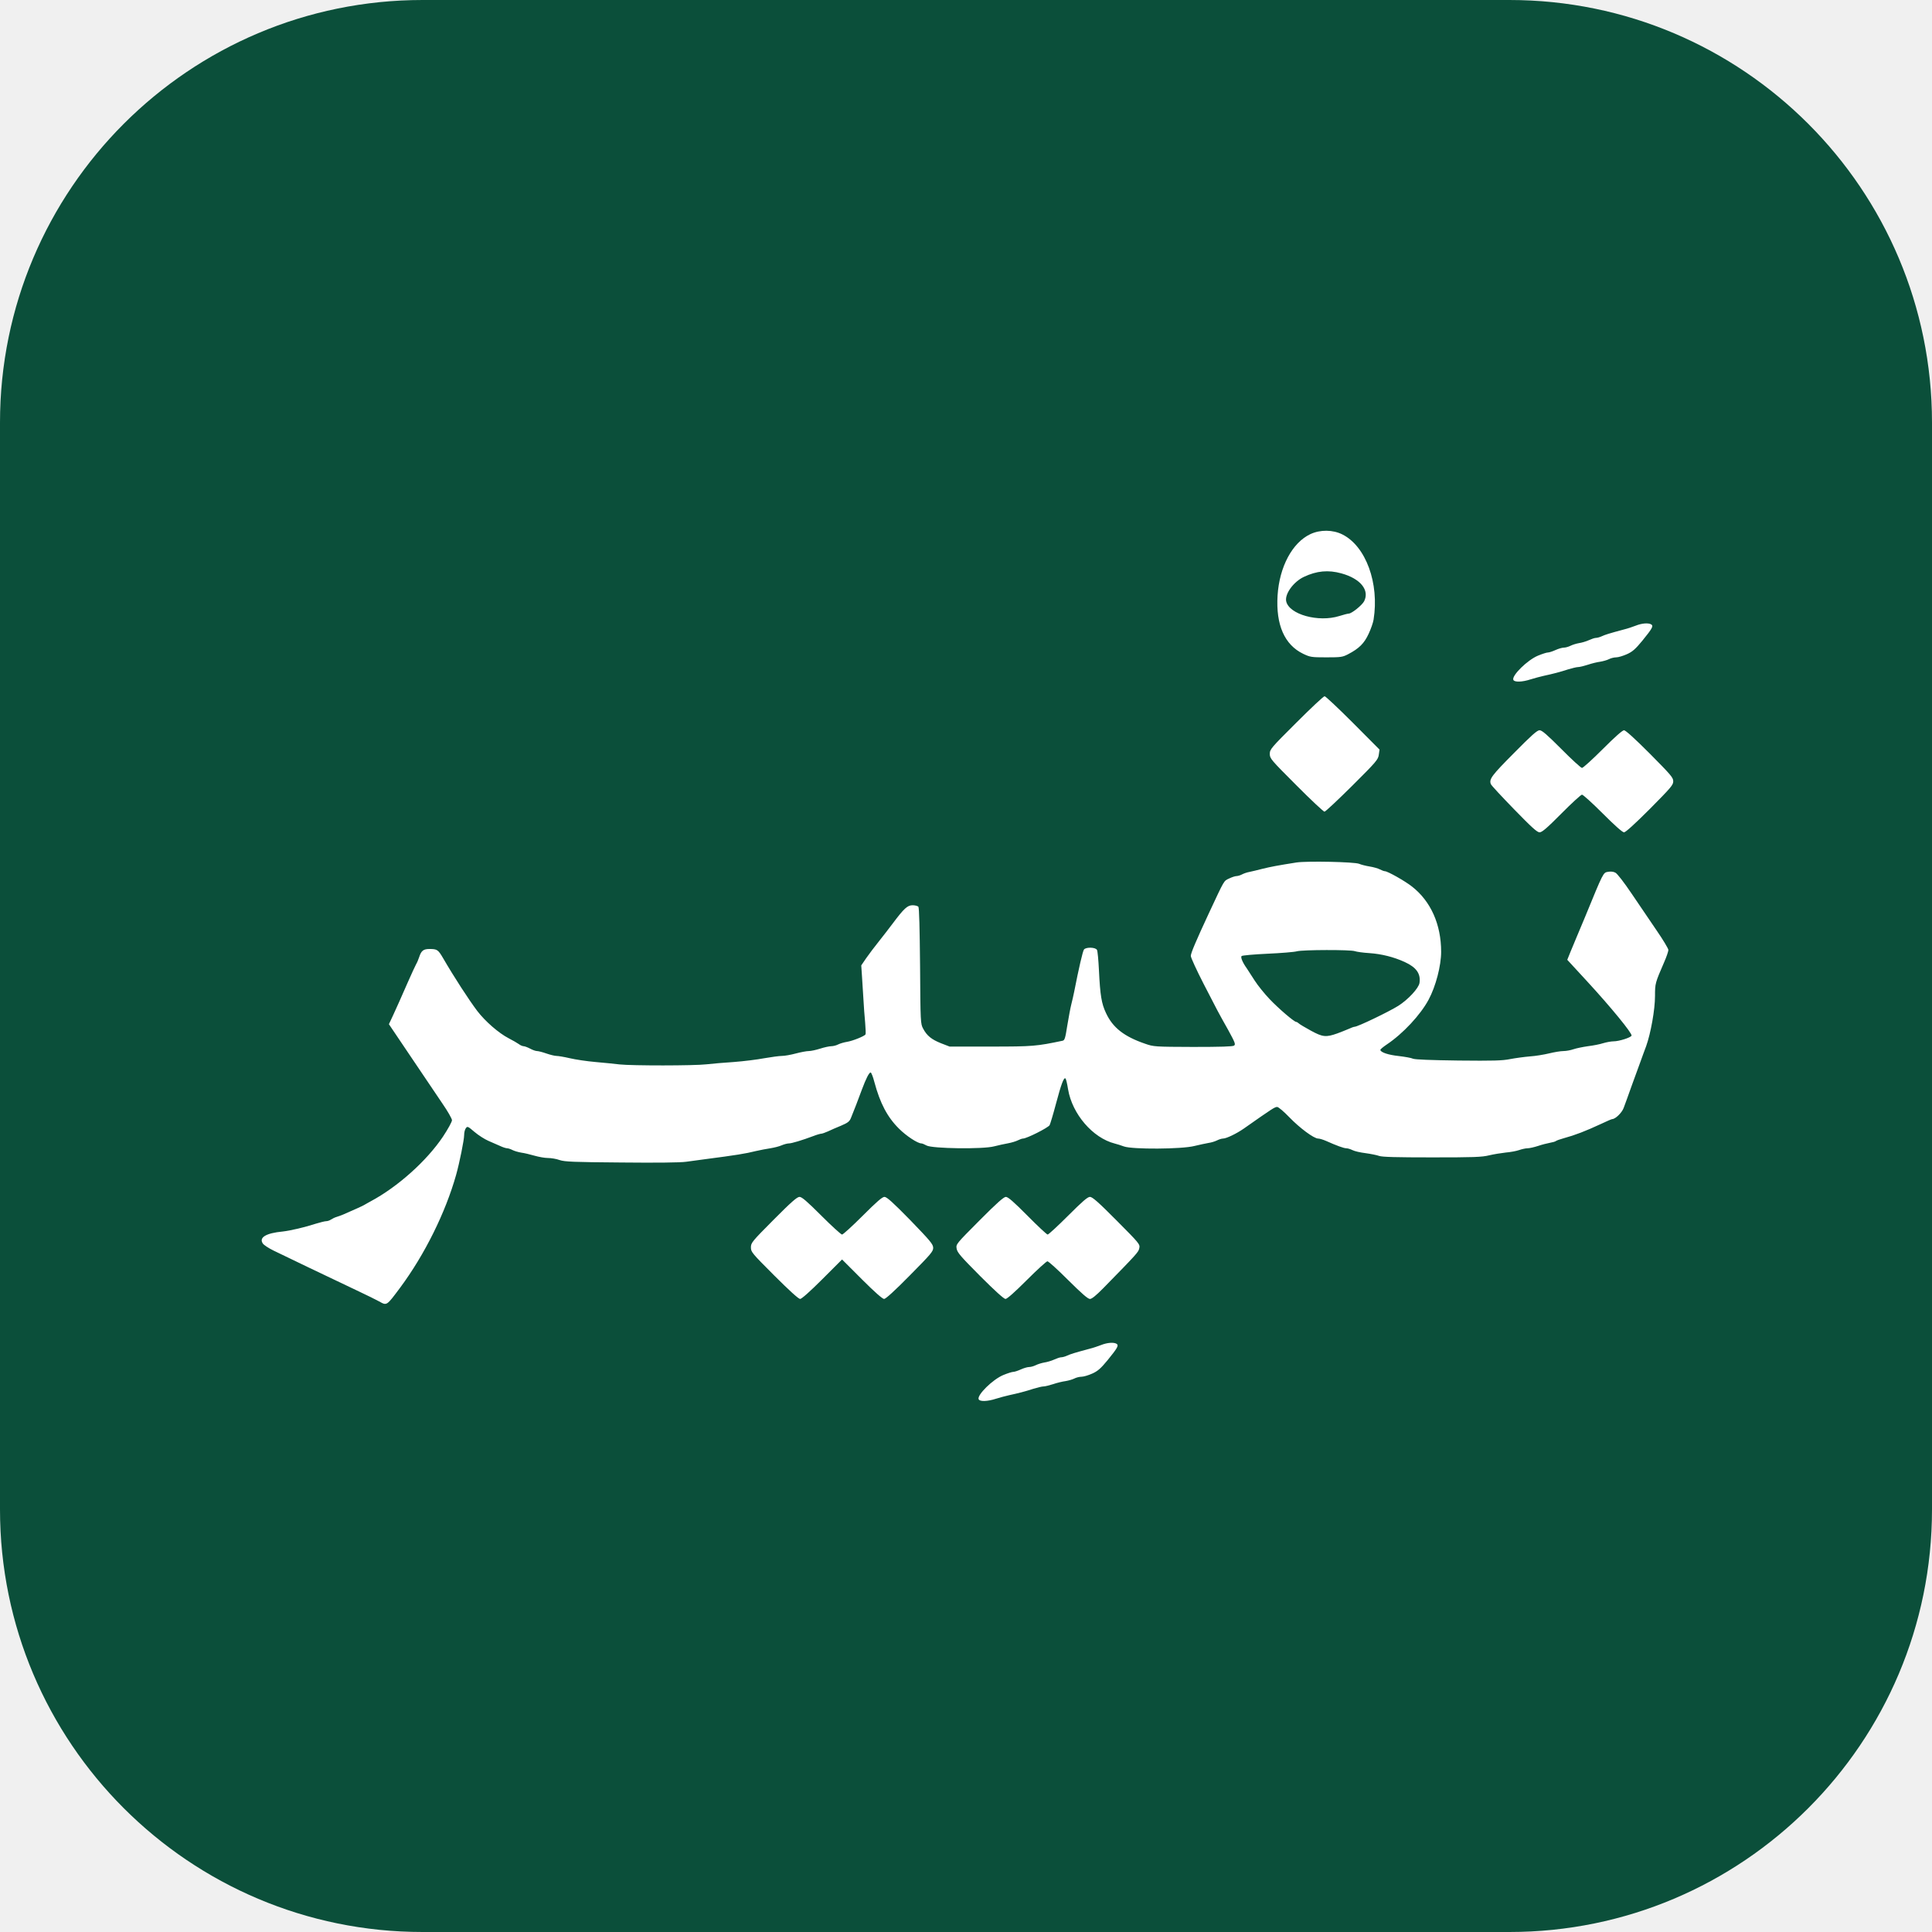
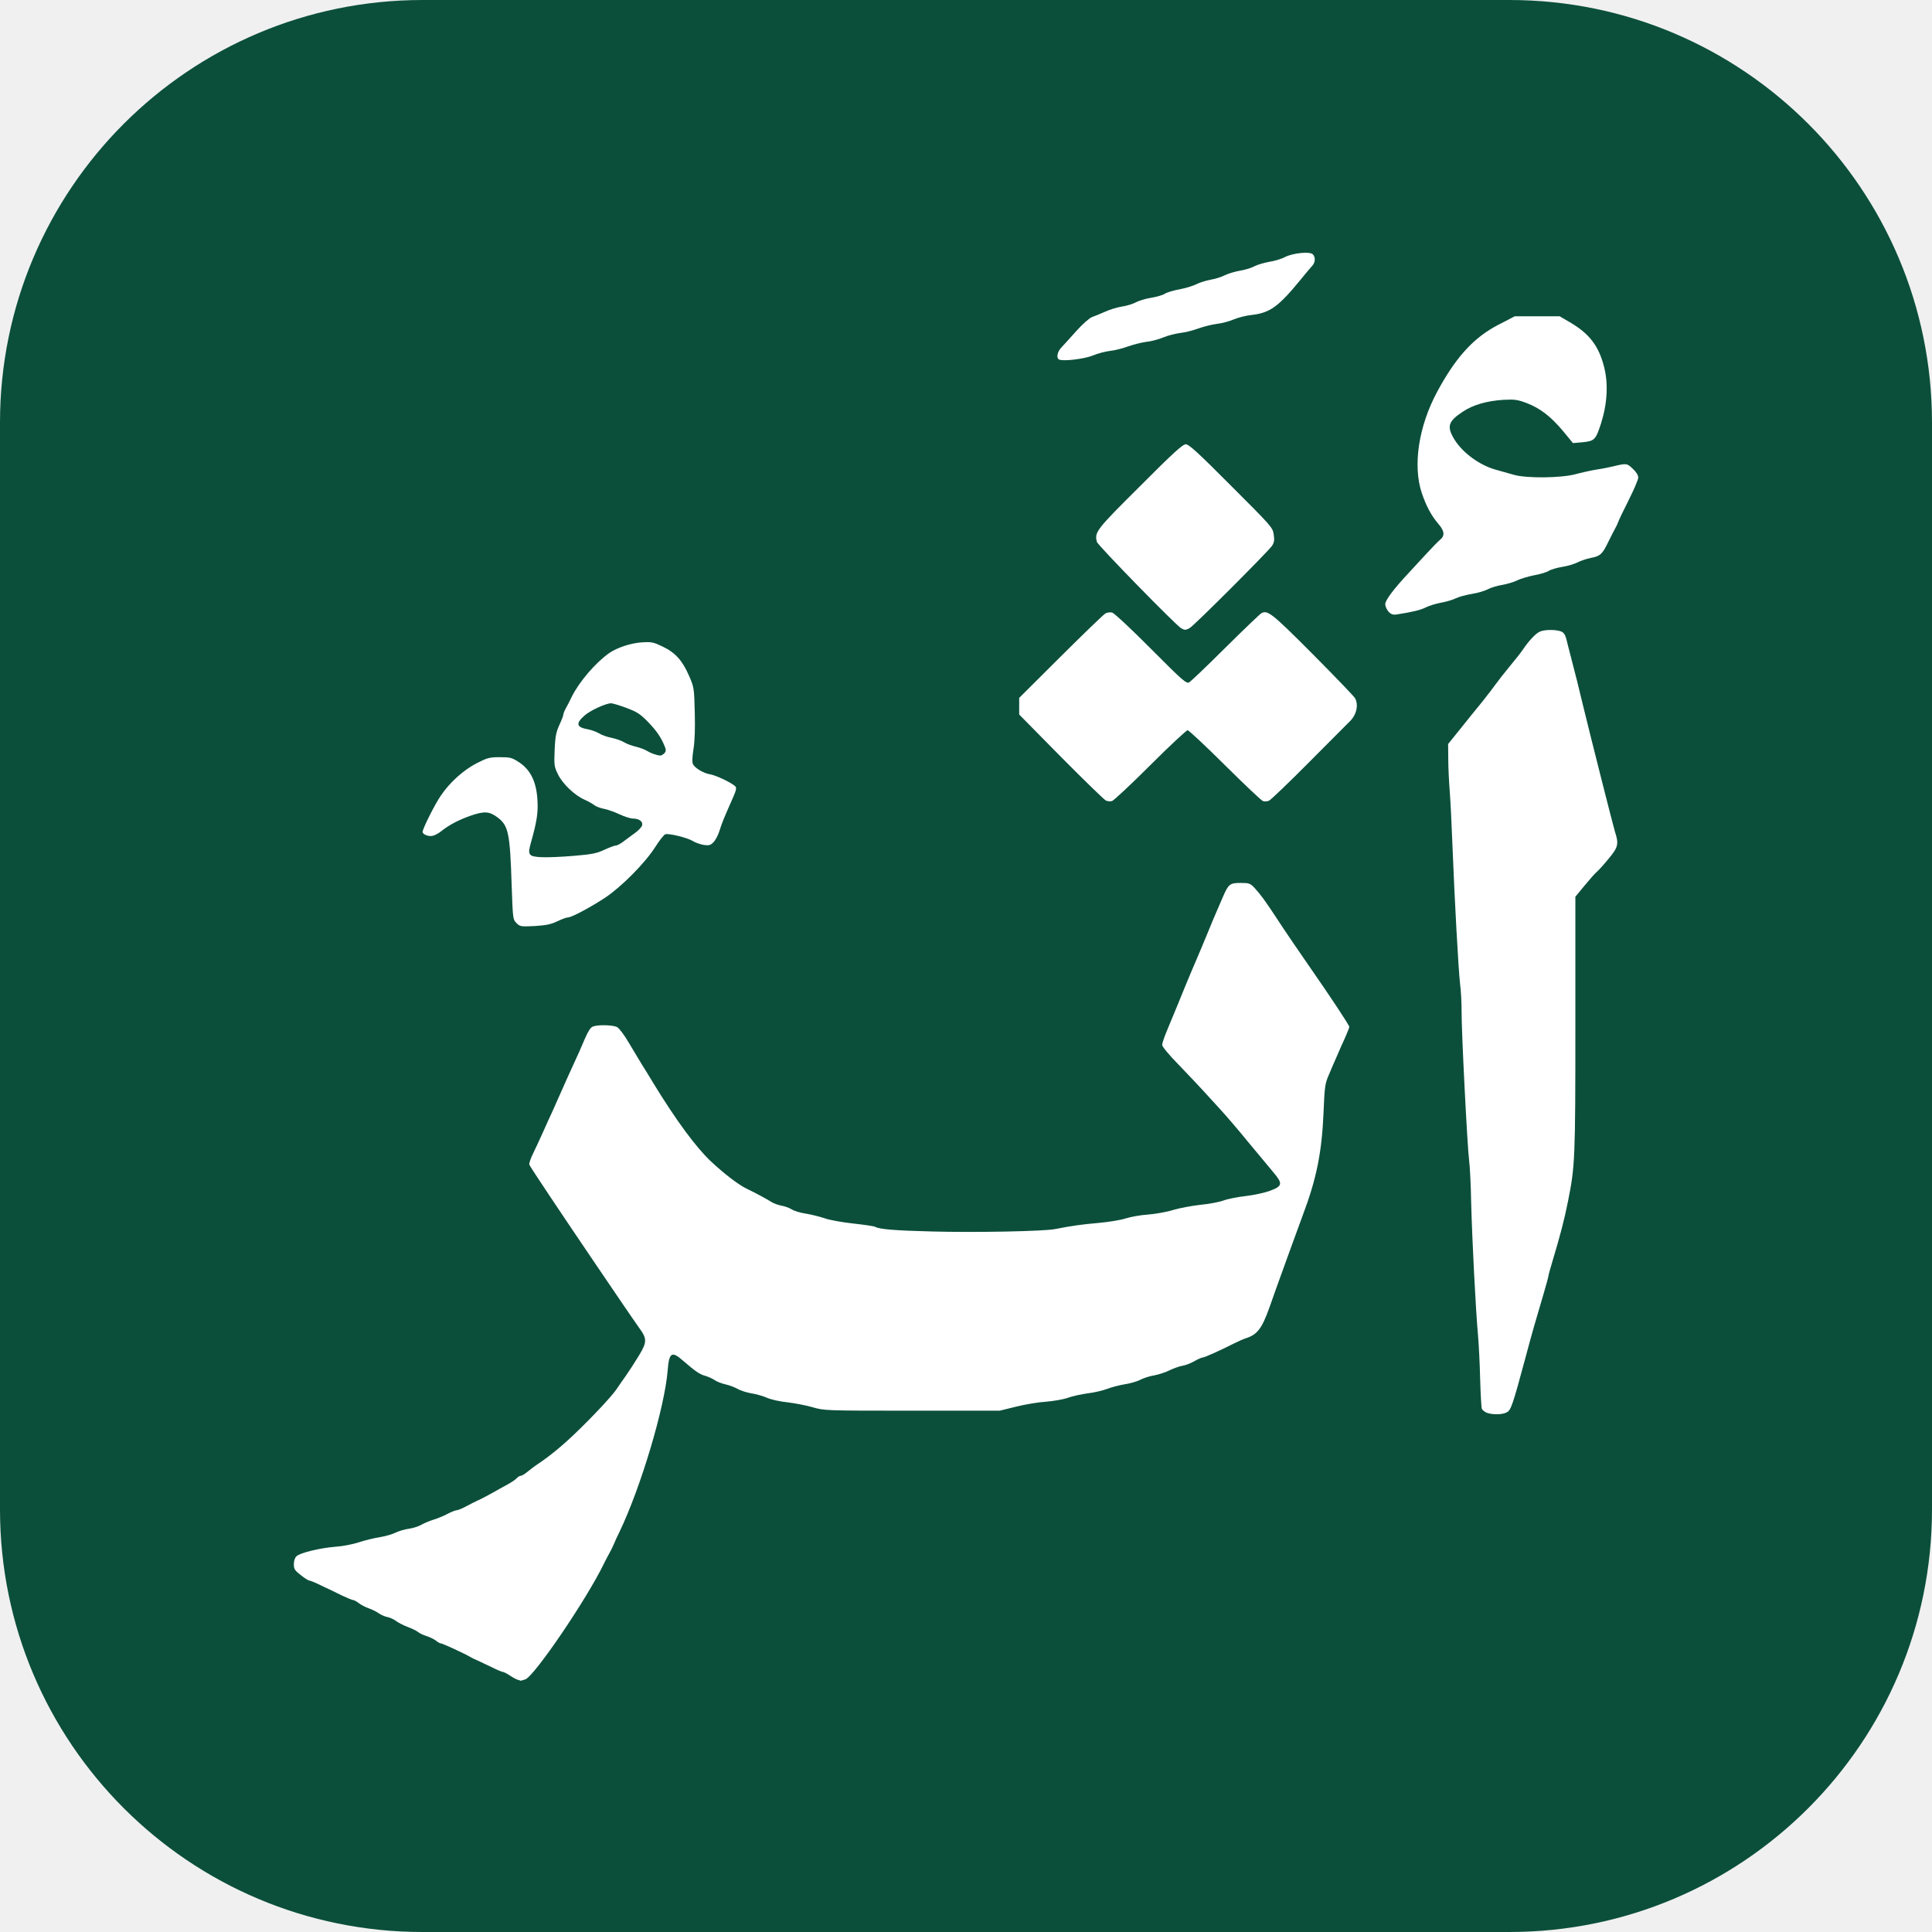
- <svg xmlns="http://www.w3.org/2000/svg" viewBox="0 0 1024 1024" role="img" aria-label="تغيير">
+ <svg xmlns="http://www.w3.org/2000/svg" viewBox="0 0 1024 1024">
  <rect width="1024" height="1024" rx="224" fill="#0B4F3A" />
-   <g transform="translate(76.61 214.44) scale(0.64407)">
-     <path fill="#FFFFFF" fill-rule="evenodd" d="M686.4 818.5C685.0 815.0 698.0 802.2 706.7 798.6C710.1 797.2 713.8 796.0 714.9 796.0C715.9 796.0 718.7 795.1 721.1 794.0C723.5 792.9 726.6 792.0 728.0 792.0C729.4 792.0 731.8 791.3 733.4 790.5C735.0 789.7 738.1 788.7 740.4 788.3C742.6 788.0 746.3 786.9 748.5 785.9C750.7 784.9 753.3 784.0 754.3 784.0C755.4 784.0 757.6 783.4 759.3 782.6C762.2 781.3 764.6 780.5 778.0 776.9C780.5 776.3 784.6 774.9 787.2 773.9C792.2 771.9 797.6 771.5 799.9 772.9C801.9 774.2 800.8 776.2 792.5 786.4C786.9 793.2 784.4 795.4 779.9 797.4C776.8 798.8 772.8 800.0 771.1 800.0C769.3 800.0 766.6 800.7 765.1 801.5C763.5 802.3 760.3 803.2 757.9 803.6C755.5 803.9 750.9 805.0 747.7 806.1C744.6 807.1 741.0 808.0 739.7 808.0C738.5 808.0 734.8 808.9 731.5 809.9C724.8 812.1 718.9 813.6 711.5 815.2C708.8 815.8 703.9 817.1 700.7 818.1C693.7 820.4 687.2 820.6 686.4 818.5ZM193.0 738.0C191.1 736.9 182.8 732.8 174.5 728.9C148.4 716.5 119.9 702.9 106.2 696.2C102.1 694.2 98.1 691.6 97.3 690.3C94.0 685.4 100.0 681.8 113.7 680.5C120.0 679.8 132.0 677.0 141.5 673.9C144.8 672.9 148.4 672.0 149.5 672.0C150.6 672.0 152.4 671.4 153.5 670.6C154.6 669.9 156.6 668.9 158.0 668.5C159.4 668.1 161.8 667.2 163.5 666.5C172.7 662.5 178.7 659.8 180.5 658.8C181.6 658.1 184.1 656.8 186.0 655.7C208.3 643.8 232.2 622.4 245.6 602.4C249.7 596.2 253.0 590.2 253.0 588.9C253.0 587.7 249.5 581.5 245.2 575.3C241.0 569.0 229.3 551.8 219.3 536.9L201.1 509.9L204.7 502.2C208.9 493.0 209.3 492.1 216.6 475.5C219.7 468.4 222.9 461.6 223.5 460.5C224.2 459.4 225.3 456.8 226.0 454.7C227.7 449.4 229.5 448.0 234.5 448.0C240.8 448.0 241.6 448.6 245.6 455.4C254.7 471.1 267.0 490.0 273.8 499.0C280.4 507.6 291.4 517.2 299.7 521.5C302.9 523.1 306.6 525.3 307.9 526.2C309.2 527.2 311.0 528.0 311.9 528.0C312.8 528.0 315.2 528.9 317.3 530.0C319.3 531.1 321.9 532.0 323.0 532.0C324.1 532.0 327.6 532.9 330.7 534.0C333.9 535.1 337.6 536.0 339.0 536.0C340.4 536.0 345.3 536.8 350.0 537.9C354.7 539.0 364.1 540.4 371.0 541.0C377.9 541.6 386.9 542.5 391.0 543.0C401.0 544.1 452.4 544.1 462.5 542.9C466.9 542.4 477.0 541.5 485.0 541.0C493.0 540.4 504.2 539.0 510.0 537.9C515.8 536.9 522.3 536.0 524.5 536.0C526.7 536.0 531.8 535.1 535.9 534.0C540.0 532.9 544.8 532.0 546.6 532.0C548.3 532.0 552.6 531.1 556.0 530.0C559.4 528.9 563.6 528.0 565.2 528.0C566.8 528.0 569.4 527.3 570.9 526.5C572.5 525.7 575.7 524.8 578.1 524.4C582.6 523.7 592.4 519.8 593.3 518.3C593.6 517.9 593.4 513.5 593.0 508.5C592.5 503.6 591.9 495.0 591.6 489.5C591.3 484.0 590.7 475.4 590.4 470.5L589.8 461.5L593.9 455.5C596.2 452.2 600.8 446.1 604.1 442.0C607.4 437.9 612.6 431.1 615.7 427.0C625.0 414.6 627.8 412.0 632.1 412.0C634.1 412.0 636.2 412.6 636.8 413.2C637.5 414.1 637.9 431.2 638.2 462.0C638.5 508.4 638.6 509.6 640.7 513.5C643.8 519.4 647.7 522.5 655.5 525.6L662.5 528.3L696.5 528.3C731.1 528.3 734.0 528.0 755.5 523.5C757.2 523.1 757.7 521.5 759.3 511.3C760.4 504.8 761.8 496.9 762.6 493.8C763.4 490.6 764.5 485.9 765.0 483.3C768.8 463.9 772.1 449.6 773.1 448.4C774.8 446.3 782.7 446.5 783.8 448.8C784.3 449.7 785.0 457.2 785.4 465.5C786.4 486.1 787.5 492.9 791.2 500.7C796.8 512.8 806.2 520.1 823.5 526.0C830.3 528.4 831.4 528.5 862.8 528.6C885.8 528.6 895.5 528.3 896.6 527.5C898.0 526.5 897.4 525.0 891.9 514.9C882.9 498.9 883.4 499.7 871.6 476.8C865.8 465.5 861.0 455.1 861.0 453.7C861.0 451.4 865.2 441.5 875.9 418.5C889.1 390.3 888.0 392.2 892.5 390.0C894.8 388.9 897.5 388.0 898.6 388.0C899.6 388.0 901.7 387.4 903.2 386.6C904.7 385.8 907.4 384.9 909.2 384.6C911.0 384.2 915.9 383.1 920.0 382.0C927.0 380.3 932.2 379.3 948.0 376.8C956.7 375.5 995.5 376.3 999.5 377.9C1001.1 378.6 1005.0 379.6 1008.1 380.1C1011.3 380.6 1015.1 381.7 1016.6 382.5C1018.2 383.3 1020.0 384.0 1020.7 384.0C1023.0 384.0 1037.3 392.1 1043.0 396.6C1058.5 408.7 1067.0 427.8 1067.0 450.3C1067.0 461.8 1062.6 478.7 1056.7 489.7C1050.0 502.2 1035.6 517.7 1022.1 526.7C1019.3 528.6 1017.0 530.5 1017.0 531.0C1017.0 533.0 1023.5 535.2 1032.2 536.1C1037.2 536.7 1042.4 537.6 1043.9 538.3C1045.6 539.0 1058.5 539.5 1081.3 539.8C1109.9 540.1 1117.4 539.9 1123.8 538.6C1128.0 537.8 1135.3 536.8 1140.0 536.4C1144.7 536.1 1151.8 534.9 1155.9 533.9C1160.0 532.9 1165.3 532.0 1167.6 532.0C1169.9 532.0 1173.6 531.3 1175.9 530.5C1178.2 529.7 1183.6 528.6 1187.8 528.0C1192.0 527.5 1197.7 526.4 1200.4 525.5C1203.1 524.7 1206.9 524.0 1208.8 524.0C1213.4 524.0 1223.1 520.9 1223.7 519.3C1224.4 517.5 1206.9 496.1 1187.2 474.7L1170.8 456.9L1173.5 450.2C1175.0 446.5 1177.5 440.6 1179.0 437.0C1180.5 433.4 1183.4 426.4 1185.5 421.5C1200.6 384.7 1200.3 385.2 1204.3 384.5C1206.5 384.1 1208.8 384.3 1210.4 385.2C1211.9 385.9 1217.6 393.3 1223.8 402.5C1229.8 411.3 1239.0 424.9 1244.3 432.7C1249.6 440.4 1254.0 447.7 1254.0 448.8C1254.0 449.9 1252.5 454.4 1250.6 458.7C1243.1 476.0 1243.0 476.3 1243.0 486.7C1243.0 497.9 1239.5 517.4 1235.7 528.0C1234.3 531.6 1232.4 537.0 1231.3 540.0C1230.2 543.0 1226.9 552.0 1224.0 560.0C1221.2 568.0 1218.1 576.4 1217.2 578.8C1215.8 582.7 1210.4 588.0 1207.7 588.0C1207.3 588.0 1203.3 589.7 1198.7 591.9C1185.8 597.9 1177.2 601.2 1168.0 603.7C1165.0 604.5 1162.0 605.6 1161.5 606.0C1161.0 606.5 1158.7 607.1 1156.5 607.5C1154.3 607.9 1149.9 609.0 1146.7 610.1C1143.6 611.1 1139.7 612.0 1138.1 612.0C1136.5 612.0 1133.4 612.7 1131.1 613.5C1128.8 614.3 1123.9 615.2 1120.2 615.5C1116.5 615.9 1110.3 616.9 1106.5 617.8C1100.5 619.3 1093.6 619.5 1059.5 619.5C1030.1 619.5 1018.6 619.2 1016.0 618.3C1014.1 617.6 1009.0 616.6 1004.7 616.0C1000.5 615.5 995.7 614.4 994.0 613.5C992.4 612.7 990.1 612.0 989.0 612.0C986.9 612.0 980.9 609.8 972.2 605.9C969.9 604.9 967.0 604.0 965.8 604.0C962.3 604.0 950.7 595.4 942.0 586.4C937.6 581.8 933.1 578.0 932.1 578.0C930.1 578.0 928.5 579.0 904.6 595.8C898.7 599.9 890.3 604.0 887.5 604.0C886.4 604.0 884.2 604.7 882.6 605.5C881.0 606.3 877.9 607.3 875.6 607.6C873.4 608.0 868.1 609.1 864.0 610.1C853.6 612.8 812.9 613.0 806.0 610.5C803.5 609.6 800.1 608.5 798.4 608.1C780.3 603.5 763.4 583.8 760.0 563.5C759.3 559.1 758.4 555.1 757.9 554.6C756.6 553.2 754.4 558.9 750.0 575.5C747.7 584.2 745.3 592.1 744.8 593.0C743.4 595.2 725.9 604.0 722.9 604.0C722.1 604.0 720.2 604.7 718.6 605.5C717.0 606.3 713.4 607.4 710.6 607.9C707.8 608.4 702.7 609.5 699.2 610.4C690.1 612.9 648.0 612.3 643.5 609.7C641.9 608.8 640.0 608.0 639.3 608.0C636.2 608.0 626.8 601.8 620.9 595.9C611.3 586.4 605.3 575.0 600.6 557.5C599.5 553.1 598.0 549.5 597.5 549.6C596.2 549.7 593.7 554.7 590.4 563.5C587.5 571.4 583.5 581.8 581.3 587.1C580.1 590.0 578.8 591.0 573.2 593.4C569.5 594.9 564.7 597.0 562.4 598.1C560.1 599.1 557.7 600.0 556.9 600.0C556.2 600.0 553.3 600.8 550.5 601.9C540.9 605.5 532.5 608.0 530.2 608.0C529.0 608.0 526.3 608.7 524.2 609.6C522.2 610.5 518.0 611.5 515.0 612.0C512.0 612.4 506.6 613.5 503.0 614.3C494.7 616.4 486.6 617.7 461.2 621.0C457.0 621.6 450.0 622.5 445.7 623.1C440.8 623.8 421.0 624.0 392.2 623.7C353.0 623.4 345.8 623.1 341.6 621.7C338.9 620.7 334.6 620.0 331.9 620.0C329.3 620.0 324.4 619.1 320.9 618.1C317.4 617.1 312.5 615.9 310.1 615.6C307.7 615.2 304.5 614.3 302.9 613.5C301.4 612.7 299.3 612.0 298.4 612.0C297.5 612.0 294.9 611.2 292.6 610.1C290.3 609.1 286.0 607.2 283.0 605.9C280.0 604.6 274.9 601.4 271.6 598.6C266.1 593.9 265.7 593.7 264.4 595.5C263.6 596.5 263.0 599.1 263.0 601.2C263.0 605.1 259.2 623.9 256.4 633.9C247.6 665.1 230.5 699.5 210.5 726.5C199.0 741.9 199.5 741.6 193.0 738.0ZM518.2 716.7C499.8 698.3 499.0 697.3 499.0 693.6C499.0 689.8 499.8 688.8 517.7 670.8C532.2 656.2 537.0 652.0 539.0 652.0C540.9 652.0 545.1 655.6 557.0 667.5C565.5 676.0 573.2 683.0 574.0 683.0C574.8 683.0 582.5 676.0 591.0 667.5C602.6 655.9 607.1 652.0 608.9 652.0C610.8 652.0 615.8 656.5 630.2 671.2C646.8 688.4 648.9 690.9 649.0 693.9C649.0 696.9 647.2 699.0 629.8 716.6C617.3 729.3 609.9 736.0 608.6 736.0C607.3 736.0 600.7 730.2 590.3 719.8L574.0 703.5L557.7 719.8C547.6 729.9 540.7 736.0 539.5 736.0C538.2 736.0 530.4 728.9 518.2 716.7ZM687.7 717.2C671.7 701.1 668.8 697.8 668.3 694.6C667.7 690.9 667.7 690.9 687.1 671.4C701.4 657.0 707.1 652.0 708.8 652.0C710.6 652.0 715.3 656.1 726.6 667.5C735.0 676.0 742.5 683.0 743.2 683.0C743.9 683.0 751.5 676.0 760.0 667.5C771.9 655.6 776.1 652.0 778.0 652.0C780.0 652.0 784.9 656.3 799.9 671.4C818.7 690.3 819.3 691.0 818.6 694.2C818.0 697.4 817.0 698.5 788.9 727.2C783.0 733.2 779.5 736.0 778.0 736.0C776.3 736.0 771.2 731.5 760.1 720.5C751.6 712.0 743.9 705.0 743.0 705.0C742.2 705.0 734.5 712.0 726.0 720.5C716.1 730.4 709.8 736.0 708.5 736.0C707.2 736.0 699.8 729.3 687.7 717.2ZM981.5 517.5C984.2 516.5 988.3 514.9 990.6 513.9C992.9 512.8 995.2 512.0 995.8 512.0C998.3 512.0 1023.7 499.8 1031.7 494.8C1039.8 489.7 1048.6 480.2 1049.2 475.9C1050.3 468.3 1046.6 463.1 1037.0 458.7C1028.0 454.6 1018.1 452.1 1008.0 451.4C1002.8 451.1 997.4 450.3 996.0 449.8C992.6 448.5 953.1 448.6 948.3 449.9C946.2 450.5 935.3 451.4 924.1 451.9C912.9 452.4 903.3 453.3 902.8 453.8C901.8 454.8 903.6 459.1 907.1 464.0C908.0 465.4 910.9 469.8 913.5 473.9C916.1 478.0 921.7 484.9 925.9 489.3C933.3 497.1 946.1 508.0 947.7 508.0C948.2 508.0 949.2 508.6 949.8 509.2C950.5 509.9 955.0 512.6 959.8 515.2C969.5 520.5 972.2 520.8 981.5 517.5ZM1127.0 333.0C1116.9 322.6 1108.2 313.3 1107.9 312.3C1106.3 308.2 1108.7 305.1 1126.9 286.8C1141.3 272.2 1146.0 268.0 1148.0 268.0C1150.0 268.0 1154.1 271.6 1166.0 283.5C1174.4 292.0 1182.1 299.0 1182.9 299.0C1183.8 299.0 1191.5 292.0 1200.0 283.5C1209.9 273.6 1216.2 268.0 1217.5 268.0C1218.8 268.0 1226.3 274.8 1238.8 287.3C1256.1 304.8 1258.0 306.9 1258.0 310.0C1258.0 313.1 1256.1 315.2 1238.8 332.7C1226.3 345.2 1218.8 352.0 1217.5 352.0C1216.2 352.0 1209.9 346.4 1200.0 336.5C1191.5 328.0 1183.8 321.0 1182.9 321.0C1182.1 321.0 1174.4 328.0 1166.0 336.5C1154.1 348.5 1150.0 352.0 1148.0 352.0C1146.0 352.0 1141.5 347.9 1127.0 333.0ZM947.8 313.2C926.8 292.2 926.0 291.2 926.0 287.5C926.0 283.7 926.8 282.7 947.8 261.8C959.8 249.8 970.2 240.0 971.1 240.0C971.9 240.0 982.4 249.9 994.4 261.9L1016.3 283.9L1015.7 288.1C1015.2 292.1 1013.7 293.9 993.8 313.7C982.0 325.4 971.8 335.0 971.0 335.0C970.2 335.0 959.7 325.2 947.8 313.2ZM1126.4 226.5C1125.0 223.0 1138.0 210.2 1146.7 206.6C1150.1 205.2 1153.8 204.0 1154.9 204.0C1155.9 204.0 1158.7 203.1 1161.1 202.0C1163.5 200.9 1166.6 200.0 1168.0 200.0C1169.4 200.0 1171.8 199.3 1173.4 198.5C1175.0 197.7 1178.1 196.7 1180.4 196.3C1182.6 196.0 1186.3 194.9 1188.5 193.9C1190.7 192.9 1193.3 192.0 1194.3 192.0C1195.4 192.0 1197.6 191.4 1199.3 190.6C1202.2 189.3 1204.6 188.5 1218.0 184.9C1220.5 184.3 1224.6 182.9 1227.2 181.9C1232.2 179.9 1237.6 179.5 1239.9 180.9C1241.9 182.2 1240.8 184.2 1232.5 194.4C1226.9 201.2 1224.4 203.4 1219.9 205.4C1216.8 206.8 1212.8 208.0 1211.1 208.0C1209.3 208.0 1206.6 208.7 1205.1 209.5C1203.5 210.3 1200.3 211.2 1197.9 211.6C1195.5 211.9 1190.9 213.0 1187.7 214.1C1184.6 215.1 1181.0 216.0 1179.7 216.0C1178.5 216.0 1174.8 216.9 1171.5 217.9C1164.8 220.1 1158.9 221.6 1151.5 223.2C1148.8 223.8 1143.9 225.1 1140.7 226.1C1133.7 228.4 1127.2 228.6 1126.4 226.5ZM953.5 205.1C938.1 197.7 930.9 181.2 932.4 157.1C933.9 133.5 944.5 113.6 959.4 106.6C967.5 102.8 977.9 102.9 985.8 106.9C1005.1 116.6 1016.2 147.1 1011.4 177.0C1011.0 179.5 1009.2 184.7 1007.3 188.7C1003.7 196.5 999.5 200.7 990.5 205.4C985.9 207.8 984.6 208.0 972.5 208.0C960.2 208.0 959.2 207.8 953.5 205.1ZM983.2 174.0C986.6 172.9 990.2 172.0 991.0 172.0C993.5 171.9 1001.8 165.2 1003.6 161.9C1008.3 152.7 1000.6 143.2 984.9 138.9C974.1 135.9 964.6 136.8 954.0 141.8C945.4 145.9 938.2 155.9 939.5 161.9C941.9 172.7 966.0 179.4 983.2 174.0Z" />
+   <g transform="translate(-30.73 19.65) scale(0.7935)">
+     <path fill="#ffffff" fill-rule="evenodd" d="M384.7 1097.3C383.6 1097.0 381.2 1095.7 379.3 1094.4C377.3 1093.1 375.2 1092.0 374.6 1092.0C374.0 1092.0 370.8 1090.7 367.5 1089.0C364.2 1087.4 359.9 1085.4 358.0 1084.5C356.1 1083.7 353.8 1082.6 353.0 1082.1C349.8 1080.1 334.4 1073.0 333.4 1073.0C332.8 1073.0 331.2 1072.2 329.9 1071.1C328.6 1070.1 325.7 1068.7 323.5 1068.0C321.3 1067.3 318.8 1066.1 317.9 1065.3C317.0 1064.5 313.8 1063.0 310.9 1061.9C308.0 1060.8 304.6 1059.0 303.3 1058.0C302.0 1057.0 299.5 1055.8 297.7 1055.4C295.9 1055.1 293.3 1053.9 291.8 1052.9C290.3 1051.8 287.3 1050.3 285.0 1049.5C282.7 1048.7 279.7 1047.1 278.3 1046.0C276.9 1044.9 275.2 1044.0 274.6 1044.0C274.0 1044.0 270.6 1042.6 267.0 1040.9C263.4 1039.1 257.4 1036.2 253.5 1034.4C249.7 1032.5 246.0 1031.0 245.4 1031.0C244.8 1031.0 242.2 1029.4 239.7 1027.4C235.6 1024.2 235.0 1023.3 235.0 1020.0C235.0 1017.8 235.7 1015.7 236.8 1014.7C239.3 1012.4 252.6 1009.2 262.7 1008.4C267.6 1008.1 274.6 1006.7 278.5 1005.4C282.4 1004.1 288.6 1002.6 292.4 1002.0C296.1 1001.4 301.0 1000.0 303.1 998.9C305.2 997.9 309.1 996.7 311.7 996.4C314.4 996.0 318.1 994.9 320.0 993.8C321.9 992.7 325.7 991.1 328.3 990.3C330.9 989.5 335.2 987.8 337.7 986.4C340.2 985.1 343.0 984.0 343.8 984.0C344.6 984.0 347.3 982.9 349.9 981.5C352.4 980.1 356.1 978.3 358.0 977.4C359.9 976.6 364.0 974.4 367.1 972.7C370.2 970.9 375.0 968.3 377.7 966.8C380.4 965.4 383.2 963.4 383.9 962.6C384.7 961.7 385.8 961.0 386.6 961.0C387.3 961.0 389.4 959.7 391.2 958.2C393.0 956.7 396.3 954.2 398.5 952.8C406.2 947.6 414.6 940.7 423.0 932.6C434.7 921.4 447.5 907.7 450.5 903.2C451.9 901.2 454.7 897.0 456.9 894.0C459.0 891.0 462.9 885.0 465.5 880.7C471.0 871.6 471.0 869.5 465.6 862.1C463.8 859.6 458.8 852.3 454.5 846.0C450.2 839.7 442.1 827.8 436.5 819.5C415.4 788.4 392.7 754.5 392.3 753.2C392.0 752.5 393.1 749.1 394.8 745.7C396.5 742.3 399.0 736.8 400.5 733.5C402.0 730.2 404.0 725.7 405.0 723.5C406.1 721.3 408.8 715.2 411.1 710.0C413.4 704.8 416.5 697.8 418.0 694.5C425.5 678.2 426.9 675.0 429.6 668.6C431.6 664.0 433.2 661.5 434.8 660.9C438.2 659.6 448.1 659.8 450.9 661.3C452.2 661.9 455.7 666.5 458.6 671.5C461.6 676.5 465.4 682.8 467.0 685.5C468.7 688.2 472.5 694.3 475.3 699.0C490.4 723.7 503.7 741.7 513.6 751.0C522.2 759.1 532.0 766.6 537.4 769.2C543.5 772.1 551.2 776.3 554.0 778.1C555.4 779.0 558.3 780.1 560.5 780.5C562.7 780.9 565.9 782.0 567.5 783.0C569.2 784.1 573.5 785.4 577.1 785.9C580.7 786.5 586.3 787.9 589.6 789.0C592.8 790.2 601.5 791.7 608.8 792.5C616.1 793.3 622.7 794.3 623.3 794.7C625.9 796.3 636.6 797.2 661.0 797.8C690.0 798.6 736.0 797.7 743.5 796.2C754.6 794.0 761.1 793.1 772.5 792.1C779.1 791.5 787.3 790.2 790.6 789.1C794.0 788.0 800.8 786.8 805.6 786.5C810.5 786.1 818.1 784.8 822.5 783.4C826.9 782.1 835.0 780.6 840.5 780.0C846.0 779.5 853.0 778.2 856.0 777.1C859.0 776.0 865.8 774.7 871.1 774.1C876.4 773.5 883.6 771.9 887.1 770.6C895.4 767.5 895.7 765.9 889.3 758.3C886.6 755.1 879.0 746.0 872.4 738.0C865.9 730.0 857.4 720.1 853.6 716.0C849.8 711.9 844.5 706.0 841.7 703.0C839.0 700.0 831.8 692.5 825.9 686.3C819.5 679.8 815.0 674.3 815.0 673.2C815.0 672.1 816.4 667.9 818.1 663.9C824.7 648.0 825.9 645.1 830.4 634.0C833.0 627.7 836.4 619.6 838.0 616.0C839.5 612.4 842.5 605.5 844.5 600.5C848.0 591.9 849.7 587.8 855.5 574.5C859.3 565.7 860.2 565.0 867.5 565.0C873.1 565.0 873.8 565.3 876.6 568.2C880.5 572.4 884.3 577.6 890.5 587.1C896.7 596.6 907.1 611.9 914.5 622.5C926.6 639.8 940.0 660.1 940.0 661.1C940.0 661.7 938.7 664.9 937.2 668.3C935.6 671.7 933.2 677.2 931.8 680.5C930.3 683.8 927.9 689.4 926.4 693.0C923.8 699.0 923.5 700.8 922.8 718.0C921.7 744.6 918.2 762.4 908.9 787.0C907.4 791.1 904.0 800.4 901.4 807.5C898.8 814.6 895.4 824.1 893.8 828.5C892.2 832.9 888.9 842.1 886.5 849.0C881.6 862.6 878.5 866.7 871.0 869.1C869.1 869.7 865.5 871.3 863.0 872.6C853.7 877.3 843.3 882.0 842.0 882.0C841.3 882.0 838.8 883.1 836.6 884.4C834.3 885.7 830.7 887.2 828.5 887.5C826.3 887.9 822.5 889.3 820.0 890.5C817.5 891.8 812.9 893.3 809.8 893.9C806.6 894.4 802.3 895.8 800.1 897.0C797.9 898.1 793.3 899.4 789.8 899.9C786.3 900.5 781.2 901.8 778.4 902.9C775.5 904.0 769.7 905.4 765.4 905.9C761.0 906.5 755.0 907.8 752.0 908.9C748.9 910.0 742.4 911.1 737.5 911.5C732.5 911.8 723.5 913.3 717.5 914.8L706.5 917.5L648.0 917.5C589.9 917.5 589.4 917.5 581.5 915.2C577.1 913.9 569.5 912.5 564.6 911.9C559.8 911.4 553.7 910.1 551.1 908.9C548.6 907.8 543.8 906.4 540.5 905.9C537.2 905.3 533.2 904.0 531.5 903.0C529.8 902.0 526.2 900.6 523.6 900.0C520.9 899.4 517.5 898.1 516.1 897.1C514.7 896.1 511.8 894.8 509.7 894.2C506.0 893.2 503.3 891.3 494.6 883.8C487.4 877.5 485.6 878.8 484.7 890.6C482.7 915.3 466.8 968.7 452.5 998.5C451.1 1001.2 449.4 1005.1 448.6 1007.0C447.8 1008.9 446.4 1011.6 445.6 1013.0C444.8 1014.4 443.3 1017.3 442.2 1019.5C430.9 1043.0 395.8 1094.7 389.6 1097.0C388.0 1097.5 386.7 1097.9 386.6 1097.9C386.5 1097.8 385.7 1097.6 384.7 1097.3ZM1031.8 918.9C1030.4 918.3 1028.9 917.1 1028.5 916.2C1028.2 915.3 1027.7 906.4 1027.4 896.5C1027.2 886.6 1026.5 873.5 1026.0 867.5C1024.4 850.1 1022.0 802.5 1021.4 778.5C1021.2 766.4 1020.5 753.6 1020.0 750.0C1018.9 742.1 1014.9 664.5 1015.0 650.5C1015.0 645.0 1014.6 636.9 1014.0 632.5C1012.9 623.3 1010.3 576.1 1008.9 540.0C1008.4 526.5 1007.6 510.3 1007.1 504.0C1006.6 497.7 1006.1 487.9 1006.1 482.4L1006.0 472.2L1013.9 462.4C1018.3 456.9 1024.9 448.7 1028.7 444.1C1032.4 439.4 1036.6 434.0 1037.9 432.1C1039.3 430.1 1043.4 424.9 1047.0 420.5C1050.7 416.1 1054.8 410.9 1056.1 408.9C1060.1 403.0 1064.8 398.0 1067.6 397.0C1070.8 395.7 1078.1 395.7 1081.4 397.0C1083.2 397.7 1084.2 399.1 1085.0 402.2C1085.6 404.6 1086.9 409.9 1088.0 414.0C1090.5 423.4 1093.7 436.2 1096.0 446.0C1101.5 468.7 1116.3 527.1 1117.5 531.0C1120.1 538.9 1119.6 541.2 1113.3 548.7C1110.2 552.5 1106.7 556.4 1105.4 557.5C1104.1 558.6 1100.4 562.8 1097.1 566.8L1091.0 574.2L1091.0 659.3C1091.0 749.5 1090.8 754.2 1086.0 778.0C1083.8 789.3 1080.5 801.8 1075.9 817.0C1074.3 822.2 1073.0 827.0 1073.0 827.5C1073.0 828.0 1071.6 833.2 1069.9 839.0C1065.0 855.5 1061.5 867.5 1058.1 880.5C1048.9 914.7 1048.0 917.2 1045.0 918.7C1042.1 920.2 1035.6 920.3 1031.8 918.9ZM383.7 591.8C381.3 589.4 381.3 589.0 380.5 566.9C379.4 532.1 378.4 526.8 371.3 521.4C365.6 517.1 362.4 516.9 353.0 520.1C345.1 522.9 338.7 526.2 333.1 530.7C331.6 531.9 329.2 533.2 327.8 533.5C325.0 534.2 321.0 532.6 321.0 530.9C321.0 528.8 329.2 512.4 333.3 506.5C339.2 497.8 348.3 489.6 357.2 485.0C364.3 481.4 365.7 481.0 372.6 481.0C379.7 481.0 380.7 481.3 385.6 484.5C393.1 489.5 397.0 497.5 397.7 509.4C398.3 518.0 397.3 524.1 393.3 538.3C391.0 546.4 391.8 547.4 400.6 547.8C404.4 548.0 414.0 547.6 422.0 546.9C434.2 545.9 437.5 545.2 442.5 542.8C445.8 541.3 449.2 540.0 450.1 540.0C451.0 540.0 453.3 538.8 455.3 537.2C457.3 535.7 460.7 533.2 462.9 531.6C465.2 530.0 467.3 527.7 467.6 526.6C468.4 524.1 465.7 522.0 461.6 522.0C459.9 522.0 455.8 520.7 452.4 519.1C449.0 517.5 444.4 515.9 442.2 515.5C439.9 515.1 437.0 514.0 435.8 513.1C434.5 512.1 431.5 510.4 429.0 509.3C422.5 506.4 414.5 498.8 411.4 492.4C408.9 487.3 408.8 486.3 409.2 476.2C409.6 467.3 410.1 464.5 412.3 459.6C413.8 456.4 415.0 453.3 415.0 452.6C415.0 452.0 415.7 450.1 416.6 448.5C417.5 446.9 419.4 443.3 420.7 440.5C425.7 430.5 436.5 417.9 445.6 411.5C450.9 407.8 460.3 404.7 467.6 404.3C473.9 403.9 475.3 404.2 481.3 407.1C489.8 411.1 494.6 416.5 499.0 426.7C502.3 434.3 502.4 434.9 502.8 451.0C503.1 461.6 502.8 470.5 501.9 475.9C501.0 481.6 501.0 484.7 501.7 485.9C503.4 488.6 508.7 491.7 512.8 492.4C516.8 493.0 527.3 498.0 529.8 500.4C530.8 501.4 530.6 502.8 528.5 507.6C522.0 522.3 521.0 524.8 519.4 529.9C518.5 532.9 516.6 536.5 515.3 537.8C513.2 539.9 512.3 540.1 508.7 539.6C506.5 539.2 503.2 538.1 501.5 537.0C498.0 534.8 485.4 531.7 483.1 532.5C482.2 532.8 479.1 536.7 476.2 541.3C469.4 551.9 453.8 567.6 443.0 574.8C433.3 581.2 420.6 588.0 418.2 588.0C417.2 588.0 414.0 589.2 411.0 590.6C406.7 592.7 403.5 593.3 395.8 593.8C386.6 594.2 386.1 594.2 383.7 591.8ZM777.5 510.0C776.4 509.6 762.9 496.4 747.5 480.9L719.5 452.5L719.5 447.0L719.5 441.4L747.2 413.8C762.5 398.6 775.9 385.6 777.1 385.0C778.2 384.3 780.3 384.1 781.6 384.4C783.0 384.8 794.4 395.4 807.5 408.6C829.0 430.2 831.1 432.0 833.1 431.0C834.2 430.3 845.2 419.9 857.3 407.8C869.5 395.7 880.3 385.4 881.3 384.8C885.5 382.6 888.4 384.9 915.7 412.3C930.6 427.3 943.3 440.5 943.9 441.7C946.4 446.5 944.6 453.3 939.8 457.6C938.6 458.8 926.5 470.9 913.0 484.5C899.5 498.1 887.5 509.6 886.3 510.1C885.0 510.6 883.2 510.7 882.3 510.3C881.3 510.0 869.9 499.2 857.0 486.4C844.0 473.5 832.8 463.0 832.0 463.0C831.2 463.0 819.9 473.5 807.0 486.4C794.1 499.3 782.6 510.0 781.5 510.3C780.4 510.6 778.6 510.5 777.5 510.0ZM482.4 478.5C483.5 477.3 483.7 476.3 483.0 474.5C480.6 468.2 477.5 463.6 471.8 457.7C466.4 452.1 464.3 450.8 457.2 448.1C452.6 446.4 448.0 445.0 446.9 445.0C443.3 445.0 432.5 450.0 428.8 453.5C423.1 458.6 423.9 461.1 431.5 462.4C433.7 462.8 437.0 464.0 438.9 465.1C440.7 466.2 444.5 467.6 447.4 468.1C450.2 468.7 453.9 470.0 455.5 471.0C457.1 472.0 460.8 473.4 463.5 474.0C466.2 474.7 469.6 475.9 470.9 476.8C473.3 478.3 477.5 479.8 479.7 479.9C480.3 480.0 481.5 479.3 482.4 478.5ZM827.7 394.9C824.1 392.8 771.9 339.4 771.4 337.2C769.7 330.7 770.8 329.2 800.2 300.0C822.4 277.7 828.7 272.0 830.8 272.0C832.9 272.0 839.1 277.7 861.1 299.8C888.1 326.8 888.9 327.6 889.5 332.3C890.1 336.0 889.8 337.6 888.4 339.8C886.0 343.4 836.1 393.4 833.3 394.8C830.7 396.2 830.0 396.2 827.7 394.9ZM966.2 383.8C965.0 382.4 964.0 380.2 964.0 378.8C964.0 376.2 969.5 368.8 979.6 358.0C982.4 355.0 987.8 349.1 991.6 345.0C995.4 340.9 999.5 336.7 1000.7 335.7C1003.9 333.1 1003.6 330.0 999.7 325.4C994.7 319.6 991.4 313.3 988.4 304.5C982.3 286.2 986.3 260.0 998.6 237.1C1010.3 215.3 1021.6 202.4 1036.4 193.9C1037.0 193.5 1040.4 191.7 1044.0 189.9L1050.5 186.5L1065.5 186.5L1080.5 186.5L1087.0 190.3C1100.3 198.0 1106.6 206.2 1110.2 220.4C1113.1 231.7 1112.3 245.0 1108.1 258.2C1104.5 269.2 1103.8 269.9 1095.1 270.7L1089.4 271.2L1082.7 263.1C1074.6 253.4 1067.5 247.9 1058.3 244.4C1052.4 242.2 1050.4 241.9 1043.0 242.3C1031.9 243.0 1022.7 245.6 1015.7 250.3C1005.9 256.8 1004.9 260.2 1010.4 269.1C1016.0 277.9 1027.1 286.0 1037.9 289.0C1041.5 290.0 1047.0 291.6 1050.0 292.4C1058.3 294.8 1081.2 294.6 1091.0 292.0C1095.1 290.9 1101.4 289.5 1105.0 288.9C1108.6 288.4 1113.5 287.4 1116.0 286.8C1125.2 284.6 1125.4 284.6 1129.3 288.3C1131.6 290.4 1133.0 292.7 1133.0 294.2C1133.0 295.6 1130.1 302.3 1126.6 309.3C1123.1 316.2 1120.0 322.7 1119.7 323.7C1119.4 324.7 1118.5 326.6 1117.7 328.0C1116.9 329.4 1114.8 333.5 1113.0 337.2C1109.0 345.5 1107.6 346.7 1101.3 347.9C1098.5 348.5 1094.5 349.8 1092.4 350.9C1090.2 352.0 1085.6 353.4 1082.1 353.9C1078.6 354.5 1074.7 355.6 1073.3 356.5C1072.0 357.4 1067.5 358.8 1063.4 359.5C1059.3 360.3 1054.2 361.9 1052.1 362.9C1050.0 364.0 1045.6 365.3 1042.3 365.9C1039.1 366.4 1034.6 367.7 1032.4 368.9C1030.3 370.0 1025.4 371.4 1021.6 372.0C1017.9 372.6 1013.1 373.9 1011.1 374.9C1009.1 375.9 1004.7 377.2 1001.3 377.8C998.0 378.4 993.4 379.8 991.2 380.9C987.7 382.7 982.3 384.0 971.5 385.7C969.2 386.0 967.9 385.6 966.2 383.8ZM746.2 215.4C744.1 214.4 744.9 210.2 747.8 207.2C749.3 205.6 753.8 200.7 757.7 196.3C761.9 191.6 766.4 187.7 768.2 187.0C770.0 186.4 774.0 184.7 777.0 183.4C780.0 182.0 785.0 180.5 788.1 180.0C791.1 179.6 795.4 178.3 797.6 177.1C799.7 176.0 804.4 174.6 807.9 174.1C811.4 173.5 815.3 172.4 816.7 171.5C818.0 170.6 822.5 169.2 826.6 168.5C830.7 167.7 835.7 166.2 837.8 165.1C839.9 164.0 844.1 162.7 847.2 162.1C850.4 161.6 854.7 160.2 856.8 159.1C859.0 158.0 863.4 156.7 866.7 156.1C869.9 155.6 874.4 154.3 876.6 153.1C878.7 152.0 883.3 150.7 886.6 150.1C890.0 149.6 894.7 148.2 897.1 146.9C902.3 144.3 913.2 143.1 915.5 145.0C917.5 146.7 917.4 150.6 915.2 152.8C914.3 153.8 910.8 157.9 907.5 162.0C892.7 180.1 887.0 184.2 874.9 185.6C871.4 185.9 865.9 187.3 862.8 188.6C859.7 189.9 854.5 191.3 851.3 191.6C848.1 192.0 842.7 193.4 839.3 194.6C835.8 195.9 830.4 197.3 827.3 197.6C824.1 198.0 818.9 199.3 815.8 200.6C812.7 201.9 807.5 203.3 804.3 203.6C801.1 204.0 795.7 205.4 792.3 206.6C788.8 207.9 783.4 209.3 780.3 209.6C777.1 210.0 771.9 211.3 768.7 212.7C763.0 215.0 749.1 216.7 746.2 215.4Z" />
  </g>
</svg>
